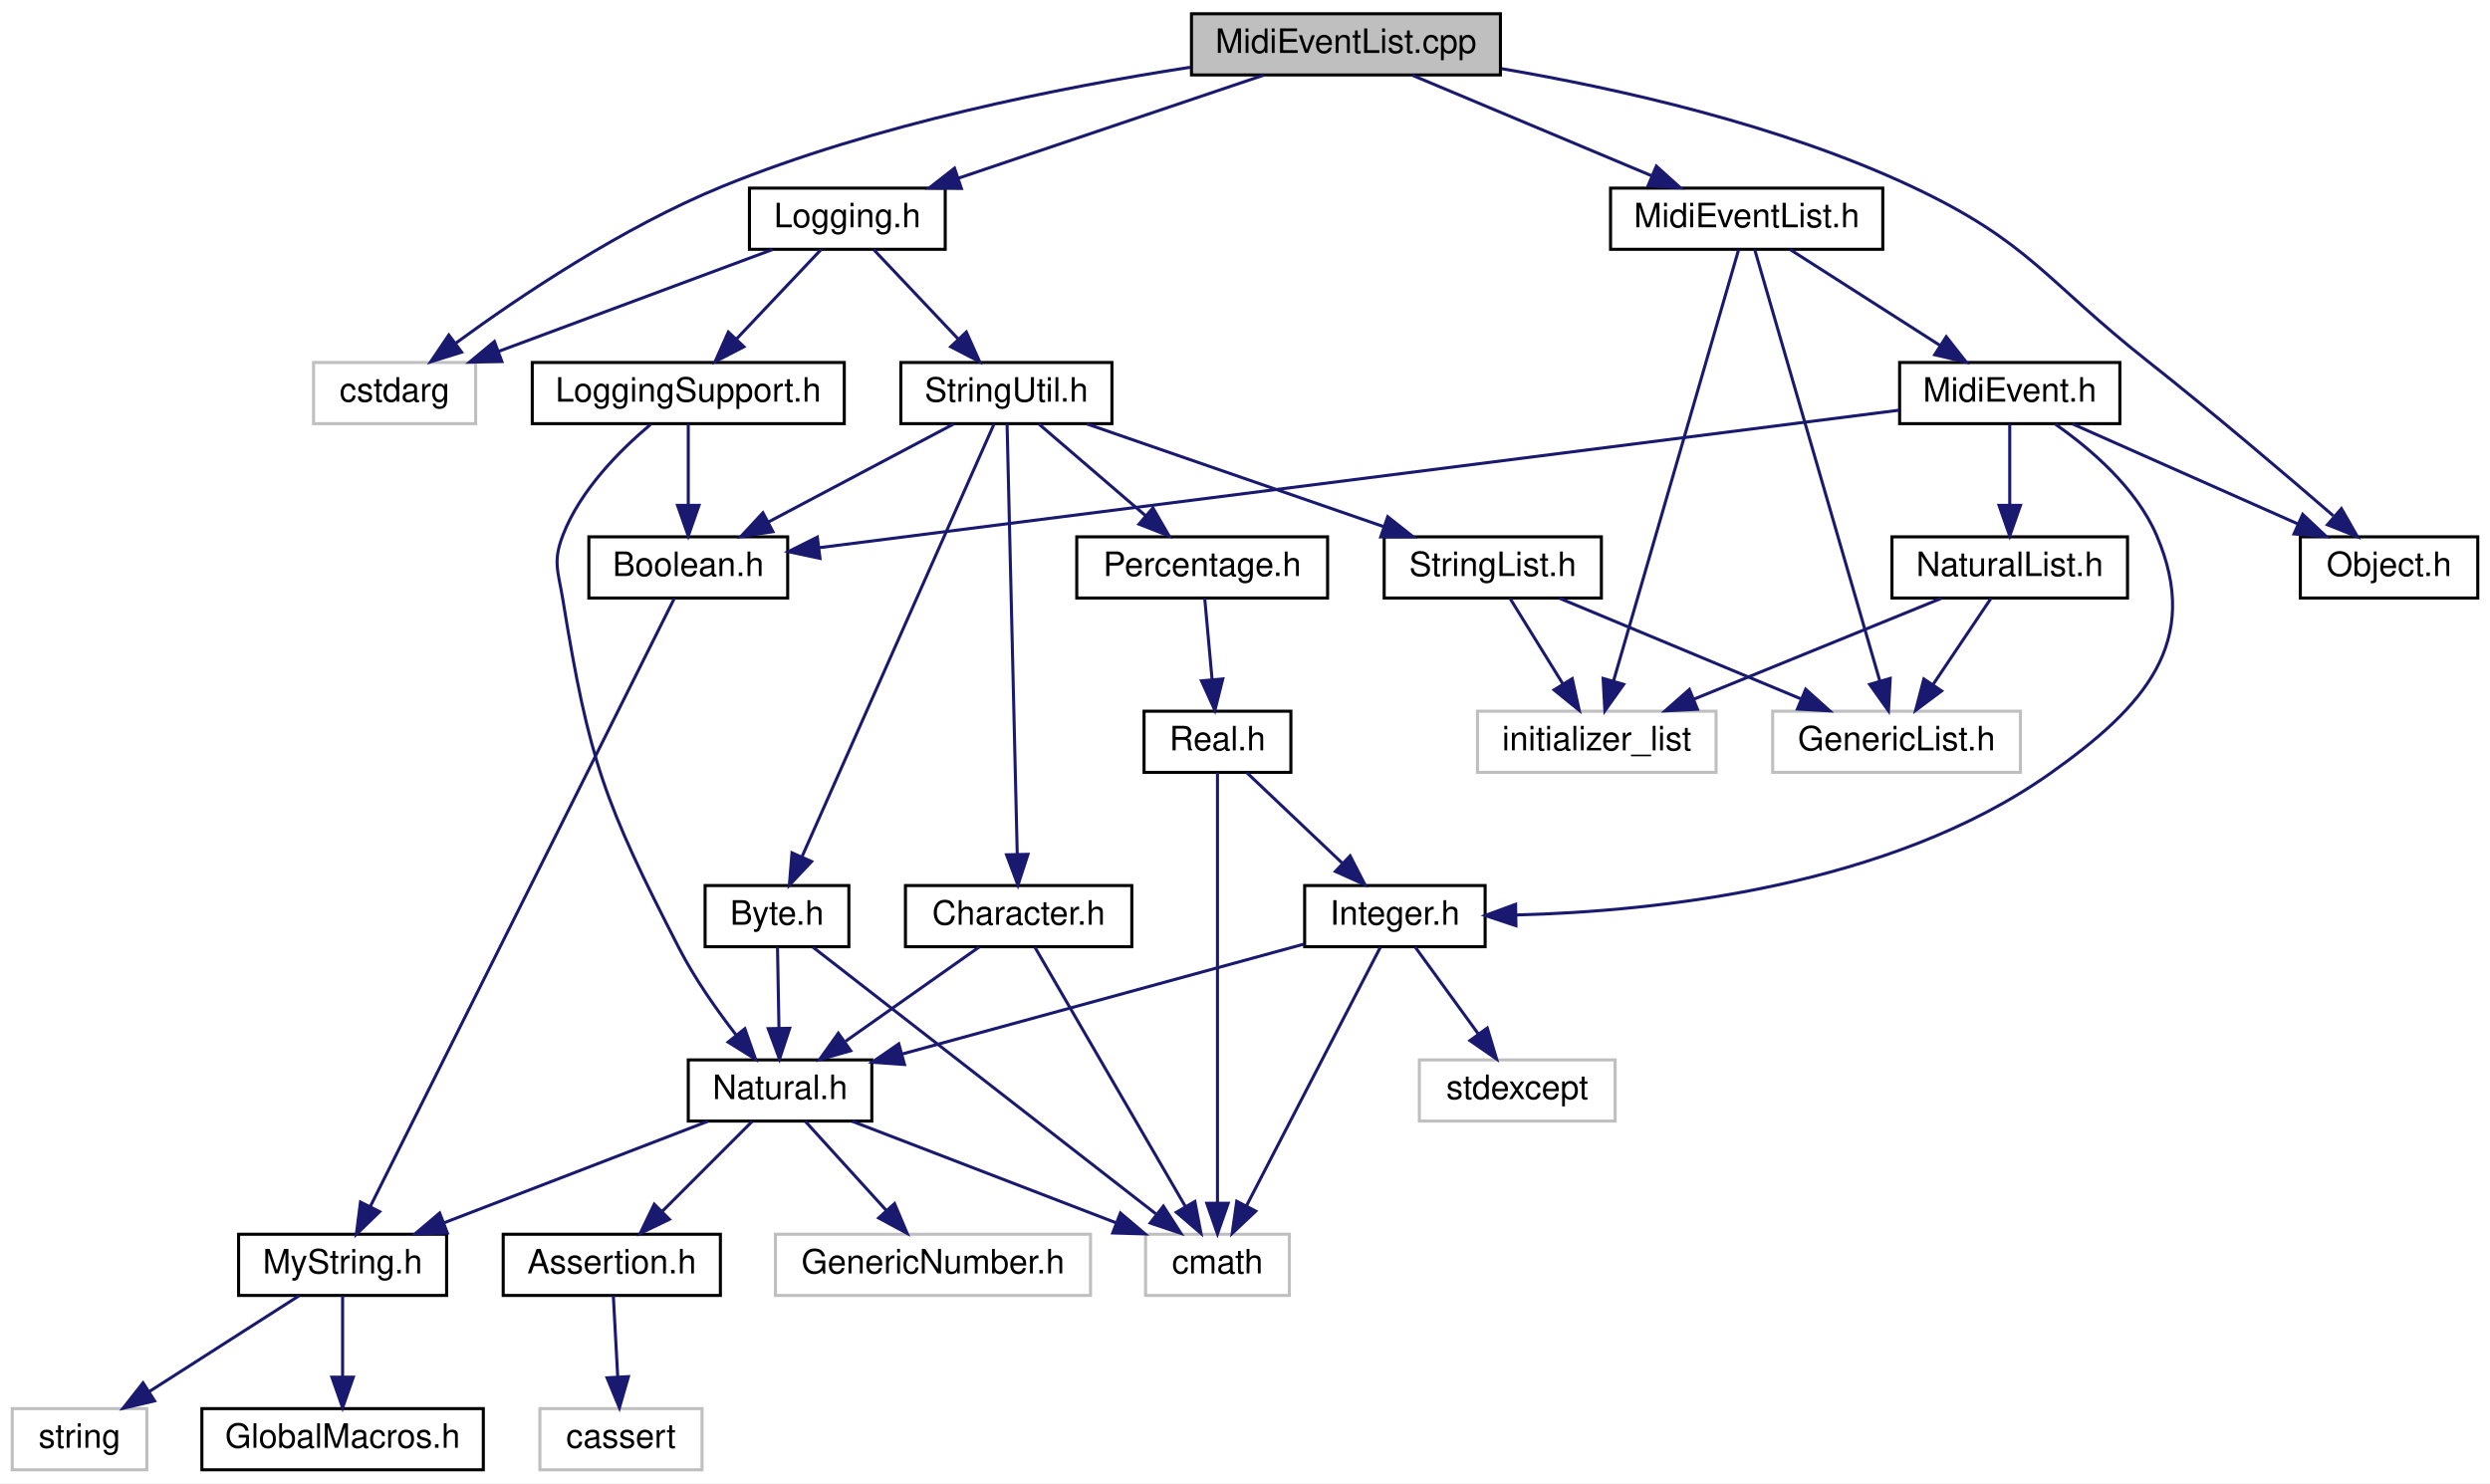
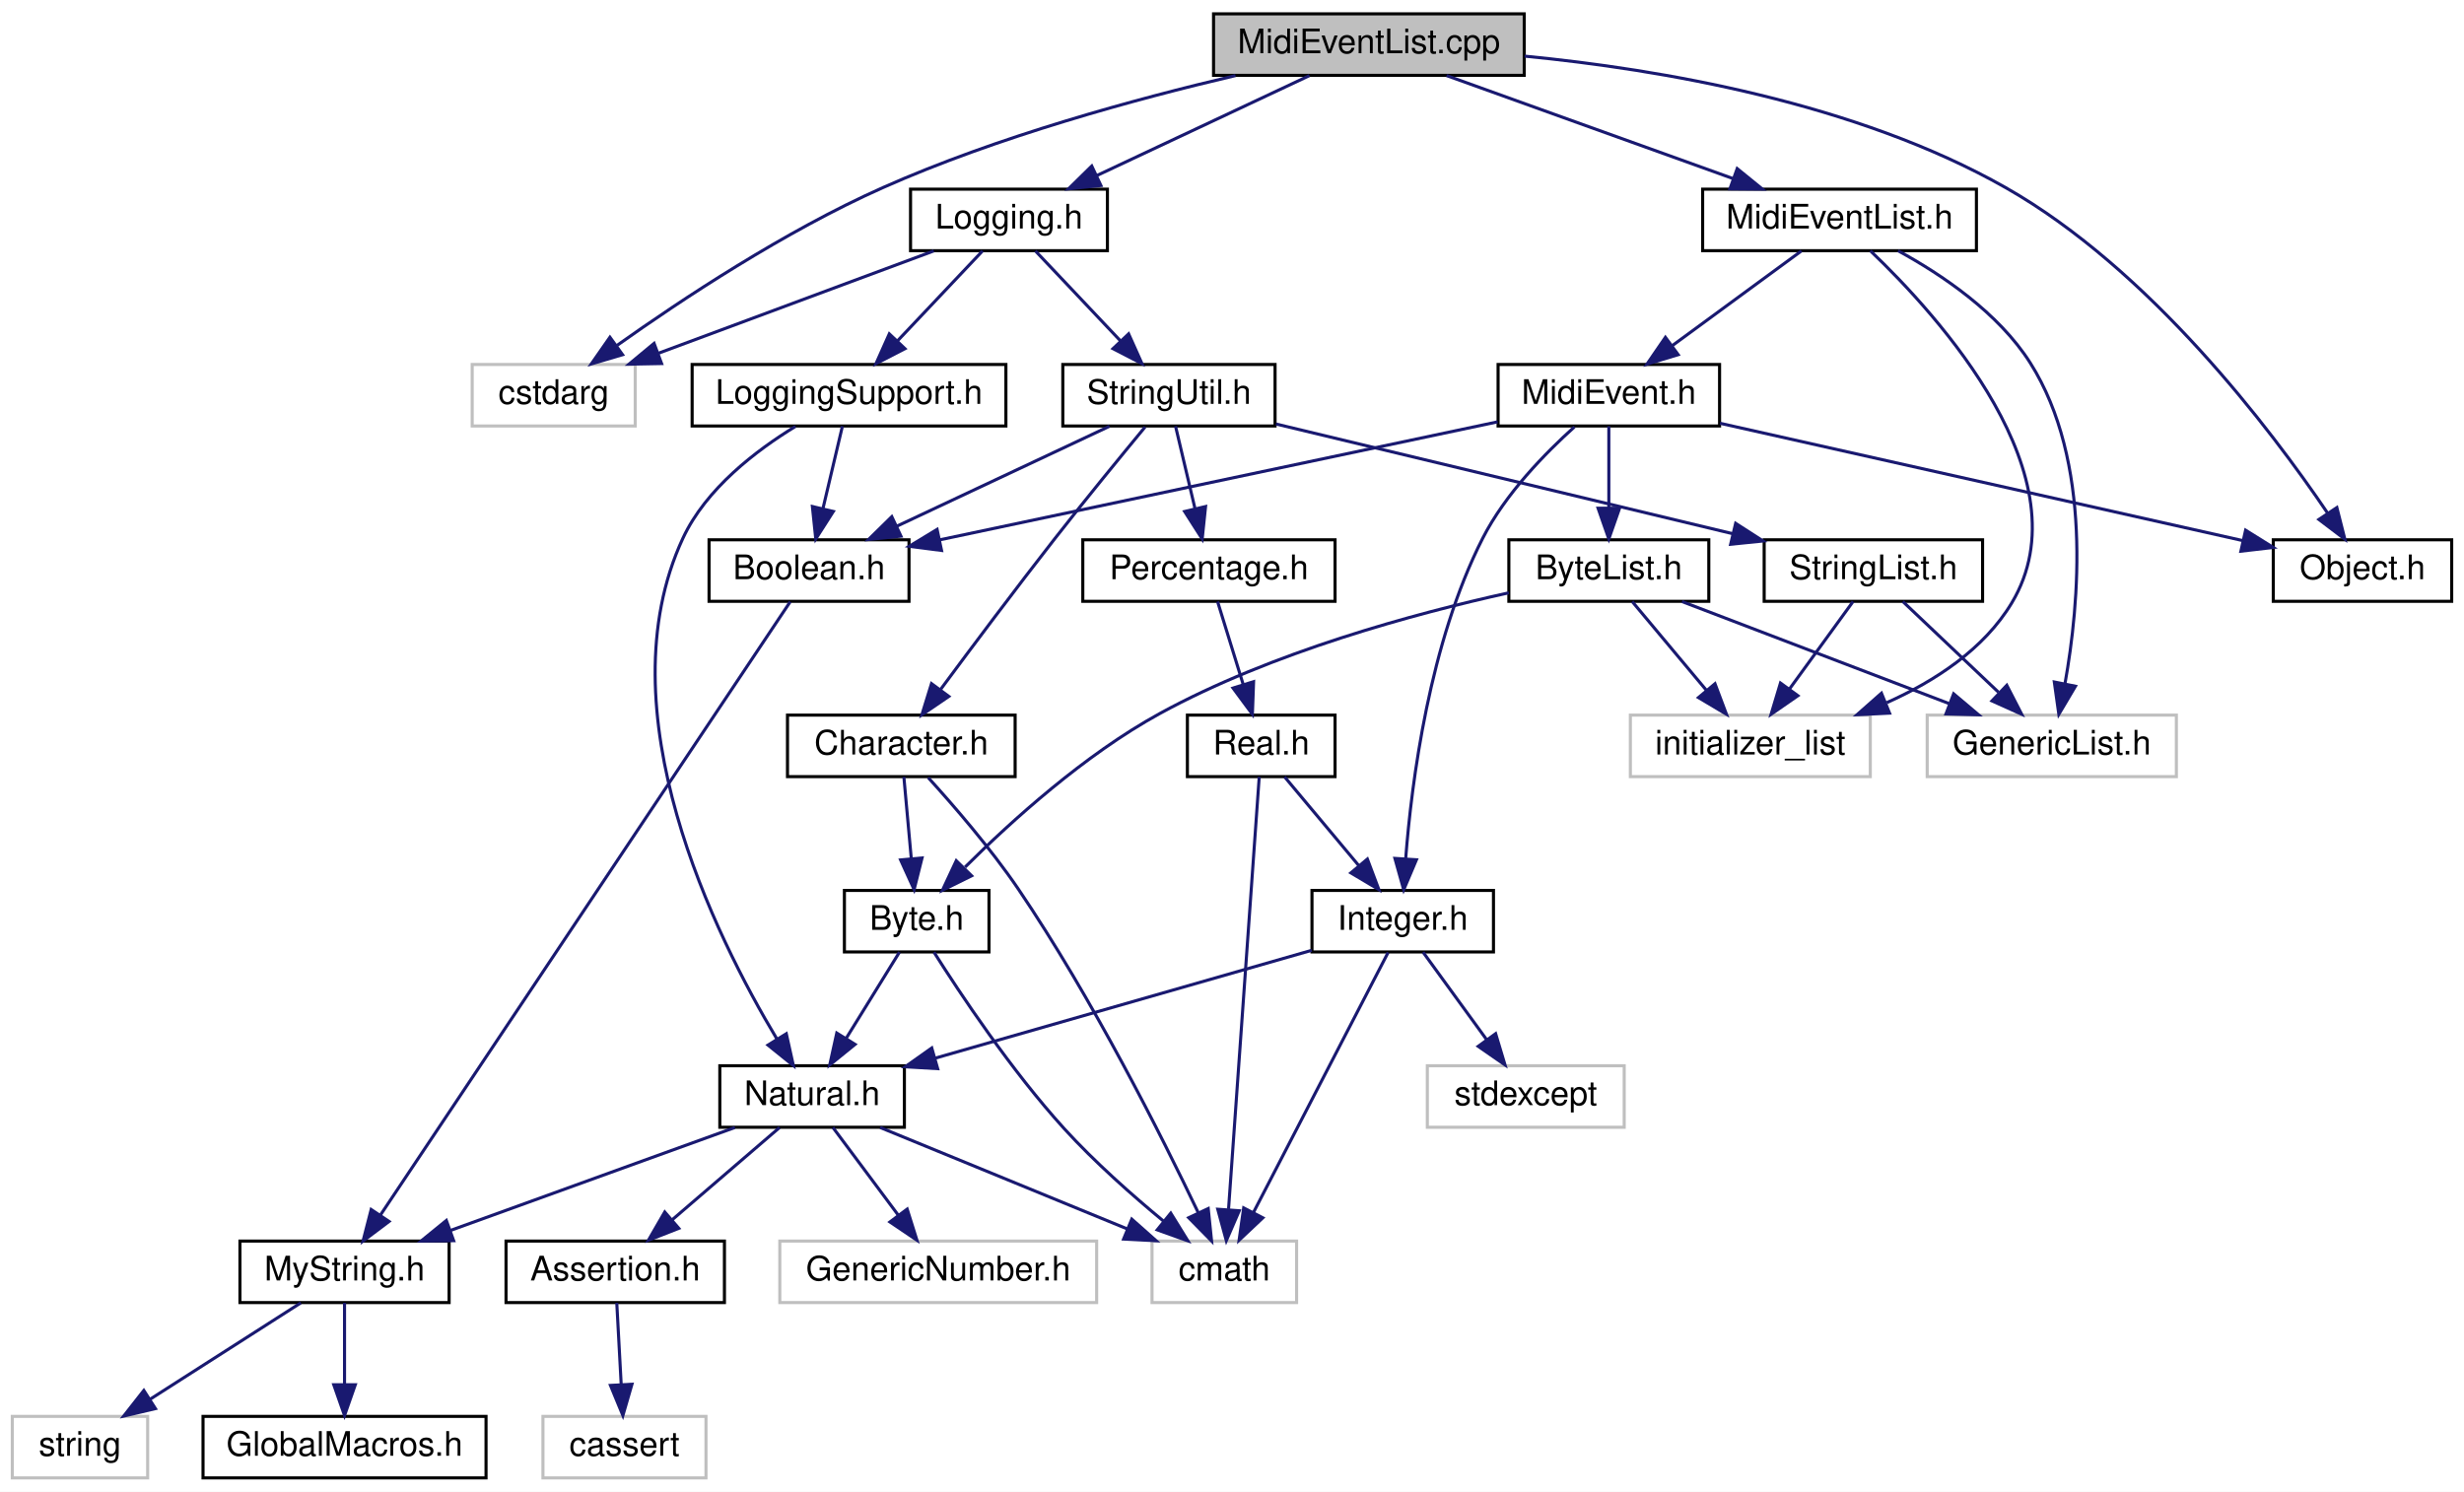
- <svg xmlns="http://www.w3.org/2000/svg" xmlns:xlink="http://www.w3.org/1999/xlink" width="814pt" height="485pt" viewBox="0.00 0.00 814.00 485.00">
+ <svg xmlns="http://www.w3.org/2000/svg" xmlns:xlink="http://www.w3.org/1999/xlink" width="801pt" height="485pt" viewBox="0.00 0.00 801.00 485.00">
  <g id="graph0" class="graph" transform="scale(1 1) rotate(0) translate(4 481)">
-     <polygon fill="white" stroke="transparent" points="-4,4 -4,-481 810,-481 810,4 -4,4" />
+     <polygon fill="white" stroke="transparent" points="-4,4 -4,-481 797,-481 797,4 -4,4" />
    <g id="node1" class="node">
      <g id="a_node1">
        <a xlink:title="The MIDIEventList body implements sequences of integer values with zero-based arbitrary indexed acces...">
-           <polygon fill="#bfbfbf" stroke="black" points="385.5,-456.5 385.5,-476.5 486.5,-476.5 486.5,-456.5 385.5,-456.5" />
-           <text text-anchor="middle" x="436" y="-463.7" font-family="Helvetica,sans-Serif" font-size="11.00">MidiEventList.cpp</text>
+           <polygon fill="#bfbfbf" stroke="black" points="390.5,-456.5 390.5,-476.5 491.5,-476.5 491.5,-456.5 390.5,-456.5" />
+           <text text-anchor="middle" x="441" y="-463.7" font-family="Helvetica,sans-Serif" font-size="11.00">MidiEventList.cpp</text>
        </a>
      </g>
    </g>
    <g id="node2" class="node">
      <g id="a_node2">
        <a xlink:title=" ">
-           <polygon fill="white" stroke="#bfbfbf" points="98.5,-342.5 98.5,-362.5 151.5,-362.5 151.5,-342.5 98.5,-342.5" />
-           <text text-anchor="middle" x="125" y="-349.7" font-family="Helvetica,sans-Serif" font-size="11.00">cstdarg</text>
+           <polygon fill="white" stroke="#bfbfbf" points="149.5,-342.5 149.5,-362.5 202.5,-362.5 202.5,-342.5 149.5,-342.5" />
+           <text text-anchor="middle" x="176" y="-349.7" font-family="Helvetica,sans-Serif" font-size="11.00">cstdarg</text>
        </a>
      </g>
    </g>
    <g id="edge1" class="edge">
-       <path fill="none" stroke="midnightblue" d="M385.11,-459.01C342.95,-452.5 282.05,-440.44 232,-420 199.55,-406.74 165.79,-384.02 145.08,-368.88" />
-       <polygon fill="midnightblue" stroke="midnightblue" points="146.9,-365.87 136.79,-362.71 142.72,-371.49 146.9,-365.87" />
+       <path fill="none" stroke="midnightblue" d="M397.63,-456.42C365.23,-448.83 320.3,-436.58 283,-420 251.14,-405.84 217.47,-383.53 196.6,-368.71" />
+       <polygon fill="midnightblue" stroke="midnightblue" points="198.38,-365.68 188.22,-362.67 194.28,-371.36 198.38,-365.68" />
    </g>
    <g id="node3" class="node">
      <g id="a_node3">
        <a xlink:href="_logging_8h.html" target="_top" xlink:title="The Logging specification defines macros for entry-, exit- and intermediate logging of functions into...">
-           <polygon fill="white" stroke="black" points="241,-399.5 241,-419.5 305,-419.5 305,-399.5 241,-399.5" />
-           <text text-anchor="middle" x="273" y="-406.7" font-family="Helvetica,sans-Serif" font-size="11.00">Logging.h</text>
+           <polygon fill="white" stroke="black" points="292,-399.5 292,-419.5 356,-419.5 356,-399.5 292,-399.5" />
+           <text text-anchor="middle" x="324" y="-406.7" font-family="Helvetica,sans-Serif" font-size="11.00">Logging.h</text>
        </a>
      </g>
    </g>
    <g id="edge2" class="edge">
-       <path fill="none" stroke="midnightblue" d="M409.08,-456.42C381.87,-447.23 339.62,-432.98 309.43,-422.79" />
-       <polygon fill="midnightblue" stroke="midnightblue" points="310.28,-419.39 299.69,-419.5 308.04,-426.02 310.28,-419.39" />
+       <path fill="none" stroke="midnightblue" d="M421.68,-456.42C402.88,-447.58 374.09,-434.05 352.63,-423.96" />
+       <polygon fill="midnightblue" stroke="midnightblue" points="353.89,-420.68 343.35,-419.6 350.91,-427.02 353.89,-420.68" />
    </g>
    <g id="node24" class="node">
      <g id="a_node24">
        <a xlink:href="_midi_event_list_8h.html" target="_top" xlink:title="The MidiEventList specification defines lists of MIDI events with zero-based arbitrary indexed access...">
-           <polygon fill="white" stroke="black" points="522.5,-399.5 522.5,-419.5 611.5,-419.5 611.5,-399.5 522.5,-399.5" />
-           <text text-anchor="middle" x="567" y="-406.7" font-family="Helvetica,sans-Serif" font-size="11.00">MidiEventList.h</text>
-         </a>
-       </g>
-     </g>
-     <g id="edge33" class="edge">
-       <path fill="none" stroke="midnightblue" d="M457.63,-456.42C478.96,-447.46 511.79,-433.68 535.91,-423.55" />
-       <polygon fill="midnightblue" stroke="midnightblue" points="537.47,-426.69 545.34,-419.6 534.76,-420.24 537.47,-426.69" />
+           <polygon fill="white" stroke="black" points="549.5,-399.5 549.5,-419.5 638.5,-419.5 638.5,-399.5 549.5,-399.5" />
+           <text text-anchor="middle" x="594" y="-406.7" font-family="Helvetica,sans-Serif" font-size="11.00">MidiEventList.h</text>
+         </a>
+       </g>
+     </g>
+     <g id="edge32" class="edge">
+       <path fill="none" stroke="midnightblue" d="M466.26,-456.42C491.7,-447.27 531.12,-433.1 559.44,-422.92" />
+       <polygon fill="midnightblue" stroke="midnightblue" points="560.73,-426.18 568.95,-419.5 558.36,-419.59 560.73,-426.18" />
    </g>
    <g id="node27" class="node">
      <g id="a_node27">
        <a xlink:href="_object_8h.html" target="_top" xlink:title="The Object specification and body provides the root object type.">
-           <polygon fill="white" stroke="black" points="748,-285.5 748,-305.5 806,-305.5 806,-285.5 748,-285.5" />
-           <text text-anchor="middle" x="777" y="-292.7" font-family="Helvetica,sans-Serif" font-size="11.00">Object.h</text>
+           <polygon fill="white" stroke="black" points="735,-285.5 735,-305.5 793,-305.5 793,-285.5 735,-285.5" />
+           <text text-anchor="middle" x="764" y="-292.7" font-family="Helvetica,sans-Serif" font-size="11.00">Object.h</text>
        </a>
      </g>
    </g>
    <g id="edge43" class="edge">
-       <path fill="none" stroke="midnightblue" d="M486.89,-458.55C525.11,-452.03 578.04,-440.18 621,-420 659.54,-401.89 664.59,-389.39 698,-363 719.25,-346.22 742.92,-326.09 758.76,-312.41" />
-       <polygon fill="midnightblue" stroke="midnightblue" points="761.43,-314.73 766.69,-305.53 756.85,-309.44 761.43,-314.73" />
+       <path fill="none" stroke="midnightblue" d="M491.65,-462.75C535.51,-458.48 599.37,-447.62 648,-420 694.9,-393.36 734.13,-341.52 752.62,-314.24" />
+       <polygon fill="midnightblue" stroke="midnightblue" points="755.67,-315.98 758.27,-305.71 749.83,-312.11 755.67,-315.98" />
    </g>
    <g id="edge3" class="edge">
-       <path fill="none" stroke="midnightblue" d="M248.56,-399.42C224.14,-390.34 186.39,-376.31 159.04,-366.15" />
-       <polygon fill="midnightblue" stroke="midnightblue" points="160.07,-362.8 149.48,-362.6 157.63,-369.36 160.07,-362.8" />
+       <path fill="none" stroke="midnightblue" d="M299.56,-399.42C275.14,-390.34 237.39,-376.31 210.04,-366.15" />
+       <polygon fill="midnightblue" stroke="midnightblue" points="211.07,-362.8 200.48,-362.6 208.63,-369.36 211.07,-362.8" />
    </g>
    <g id="node4" class="node">
      <g id="a_node4">
        <a xlink:href="_logging_support_8h.html" target="_top" xlink:title="The LoggingSupport specification defines a class for simple entry/exit logging to a file; this loggin...">
-           <polygon fill="white" stroke="black" points="170,-342.5 170,-362.5 272,-362.5 272,-342.5 170,-342.5" />
-           <text text-anchor="middle" x="221" y="-349.7" font-family="Helvetica,sans-Serif" font-size="11.00">LoggingSupport.h</text>
+           <polygon fill="white" stroke="black" points="221,-342.5 221,-362.5 323,-362.5 323,-342.5 221,-342.5" />
+           <text text-anchor="middle" x="272" y="-349.7" font-family="Helvetica,sans-Serif" font-size="11.00">LoggingSupport.h</text>
        </a>
      </g>
    </g>
    <g id="edge4" class="edge">
-       <path fill="none" stroke="midnightblue" d="M264.41,-399.42C256.93,-391.5 245.89,-379.82 236.81,-370.23" />
-       <polygon fill="midnightblue" stroke="midnightblue" points="239.19,-367.64 229.77,-362.78 234.1,-372.45 239.19,-367.64" />
+       <path fill="none" stroke="midnightblue" d="M315.41,-399.42C307.93,-391.5 296.89,-379.82 287.81,-370.23" />
+       <polygon fill="midnightblue" stroke="midnightblue" points="290.19,-367.64 280.77,-362.78 285.1,-372.45 290.19,-367.64" />
    </g>
    <g id="node14" class="node">
      <g id="a_node14">
        <a xlink:href="_string_util_8h.html" target="_top" xlink:title="The StringUtil specification defines several string routines not included in the standard C++ library...">
-           <polygon fill="white" stroke="black" points="290.5,-342.5 290.5,-362.5 359.5,-362.5 359.5,-342.5 290.5,-342.5" />
-           <text text-anchor="middle" x="325" y="-349.7" font-family="Helvetica,sans-Serif" font-size="11.00">StringUtil.h</text>
+           <polygon fill="white" stroke="black" points="341.5,-342.5 341.5,-362.5 410.5,-362.5 410.5,-342.5 341.5,-342.5" />
+           <text text-anchor="middle" x="376" y="-349.7" font-family="Helvetica,sans-Serif" font-size="11.00">StringUtil.h</text>
        </a>
      </g>
    </g>
    <g id="edge15" class="edge">
-       <path fill="none" stroke="midnightblue" d="M281.59,-399.42C289.07,-391.5 300.11,-379.82 309.19,-370.23" />
-       <polygon fill="midnightblue" stroke="midnightblue" points="311.9,-372.45 316.23,-362.78 306.81,-367.64 311.9,-372.45" />
+       <path fill="none" stroke="midnightblue" d="M332.59,-399.42C340.07,-391.5 351.11,-379.82 360.19,-370.23" />
+       <polygon fill="midnightblue" stroke="midnightblue" points="362.9,-372.45 367.23,-362.78 357.81,-367.64 362.9,-372.45" />
    </g>
    <g id="node5" class="node">
      <g id="a_node5">
        <a xlink:href="_boolean_8h.html" target="_top" xlink:title="The Boolean specification and body provides a value object type for boolean values.">
-           <polygon fill="white" stroke="black" points="188.5,-285.5 188.5,-305.5 253.5,-305.5 253.5,-285.5 188.5,-285.5" />
-           <text text-anchor="middle" x="221" y="-292.7" font-family="Helvetica,sans-Serif" font-size="11.00">Boolean.h</text>
+           <polygon fill="white" stroke="black" points="226.5,-285.5 226.5,-305.5 291.5,-305.5 291.5,-285.5 226.5,-285.5" />
+           <text text-anchor="middle" x="259" y="-292.7" font-family="Helvetica,sans-Serif" font-size="11.00">Boolean.h</text>
        </a>
      </g>
    </g>
    <g id="edge5" class="edge">
-       <path fill="none" stroke="midnightblue" d="M221,-342.42C221,-335.22 221,-324.9 221,-315.86" />
-       <polygon fill="midnightblue" stroke="midnightblue" points="224.5,-315.78 221,-305.78 217.5,-315.78 224.5,-315.78" />
+       <path fill="none" stroke="midnightblue" d="M269.85,-342.42C268.13,-335.14 265.66,-324.67 263.51,-315.57" />
+       <polygon fill="midnightblue" stroke="midnightblue" points="266.9,-314.71 261.19,-305.78 260.09,-316.32 266.9,-314.71" />
    </g>
    <g id="node9" class="node">
      <g id="a_node9">
        <a xlink:href="_natural_8h.html" target="_top" xlink:title="The Natural specification and body provides a value object type for naturals (positive integers with ...">
-           <polygon fill="white" stroke="black" points="221,-114.5 221,-134.5 281,-134.5 281,-114.5 221,-114.5" />
-           <text text-anchor="middle" x="251" y="-121.7" font-family="Helvetica,sans-Serif" font-size="11.00">Natural.h</text>
+           <polygon fill="white" stroke="black" points="230,-114.5 230,-134.5 290,-134.5 290,-114.5 230,-114.5" />
+           <text text-anchor="middle" x="260" y="-121.7" font-family="Helvetica,sans-Serif" font-size="11.00">Natural.h</text>
        </a>
      </g>
    </g>
    <g id="edge9" class="edge">
-       <path fill="none" stroke="midnightblue" d="M208.67,-342.22C198.81,-333.95 185.72,-320.89 180,-306 176.65,-297.29 178.5,-294.21 180,-285 188.55,-232.28 193.59,-218.5 218,-171 223.11,-161.06 230.25,-150.9 236.59,-142.71" />
-       <polygon fill="midnightblue" stroke="midnightblue" points="239.49,-144.7 243.01,-134.71 234.03,-140.32 239.49,-144.7" />
+       <path fill="none" stroke="midnightblue" d="M254.58,-342.35C241.82,-334.57 225.5,-322.12 218,-306 191.94,-249.97 228.62,-176.43 248.57,-143.18" />
+       <polygon fill="midnightblue" stroke="midnightblue" points="251.61,-144.91 253.91,-134.57 245.66,-141.22 251.61,-144.91" />
    </g>
    <g id="node6" class="node">
      <g id="a_node6">
        <a xlink:href="_my_string_8h.html" target="_top" xlink:title="The String specification defines a standard string type.">
          <polygon fill="white" stroke="black" points="74,-57.5 74,-77.5 142,-77.5 142,-57.5 74,-57.5" />
          <text text-anchor="middle" x="108" y="-64.7" font-family="Helvetica,sans-Serif" font-size="11.00">MyString.h</text>
        </a>
      </g>
    </g>
    <g id="edge6" class="edge">
-       <path fill="none" stroke="midnightblue" d="M216.43,-285.36C199.46,-251.43 139.89,-132.27 117.03,-86.55" />
-       <polygon fill="midnightblue" stroke="midnightblue" points="120.11,-84.88 112.5,-77.51 113.84,-88.02 120.11,-84.88" />
+       <path fill="none" stroke="midnightblue" d="M252.89,-285.36C230.13,-251.28 149.94,-131.27 119.68,-85.98" />
+       <polygon fill="midnightblue" stroke="midnightblue" points="122.48,-83.88 114.02,-77.51 116.66,-87.76 122.48,-83.88" />
    </g>
    <g id="node7" class="node">
      <g id="a_node7">
        <a xlink:title=" ">
          <polygon fill="white" stroke="#bfbfbf" points="0,-0.5 0,-20.5 44,-20.5 44,-0.5 0,-0.5" />
          <text text-anchor="middle" x="22" y="-7.7" font-family="Helvetica,sans-Serif" font-size="11.00">string</text>
        </a>
      </g>
    </g>
    <g id="edge7" class="edge">
      <path fill="none" stroke="midnightblue" d="M93.8,-57.42C80.48,-48.9 60.33,-36.02 44.77,-26.06" />
      <polygon fill="midnightblue" stroke="midnightblue" points="46.53,-23.03 36.22,-20.6 42.76,-28.93 46.53,-23.03" />
    </g>
    <g id="node8" class="node">
      <g id="a_node8">
        <a xlink:href="_global_macros_8h.html" target="_top" xlink:title="The GlobalMacros specification defines simple macros (e.g. for parameter modes).">
          <polygon fill="white" stroke="black" points="62,-0.5 62,-20.5 154,-20.5 154,-0.5 62,-0.5" />
          <text text-anchor="middle" x="108" y="-7.7" font-family="Helvetica,sans-Serif" font-size="11.00">GlobalMacros.h</text>
        </a>
      </g>
    </g>
    <g id="edge8" class="edge">
      <path fill="none" stroke="midnightblue" d="M108,-57.42C108,-50.22 108,-39.9 108,-30.86" />
      <polygon fill="midnightblue" stroke="midnightblue" points="111.5,-30.78 108,-20.78 104.5,-30.78 111.5,-30.78" />
    </g>
    <g id="edge14" class="edge">
-       <path fill="none" stroke="midnightblue" d="M227.39,-114.42C203.89,-105.38 167.63,-91.44 141.24,-81.28" />
-       <polygon fill="midnightblue" stroke="midnightblue" points="142.24,-77.92 131.65,-77.6 139.73,-84.45 142.24,-77.92" />
+       <path fill="none" stroke="midnightblue" d="M234.9,-114.42C209.63,-105.27 170.47,-91.1 142.34,-80.92" />
+       <polygon fill="midnightblue" stroke="midnightblue" points="143.48,-77.62 132.88,-77.5 141.1,-84.2 143.48,-77.62" />
    </g>
    <g id="node10" class="node">
      <g id="a_node10">
        <a xlink:title=" ">
          <polygon fill="white" stroke="#bfbfbf" points="370.5,-57.5 370.5,-77.5 417.5,-77.5 417.5,-57.5 370.5,-57.5" />
          <text text-anchor="middle" x="394" y="-64.7" font-family="Helvetica,sans-Serif" font-size="11.00">cmath</text>
        </a>
      </g>
    </g>
    <g id="edge10" class="edge">
-       <path fill="none" stroke="midnightblue" d="M274.61,-114.42C298.11,-105.38 334.37,-91.44 360.76,-81.28" />
-       <polygon fill="midnightblue" stroke="midnightblue" points="362.27,-84.45 370.35,-77.6 359.76,-77.92 362.27,-84.45" />
+       <path fill="none" stroke="midnightblue" d="M282.13,-114.42C304.05,-105.42 337.82,-91.56 362.53,-81.42" />
+       <polygon fill="midnightblue" stroke="midnightblue" points="363.92,-84.63 371.84,-77.6 361.26,-78.15 363.92,-84.63" />
    </g>
    <g id="node11" class="node">
      <g id="a_node11">
        <a xlink:href="_assertion_8h.html" target="_top" xlink:title="The Assertion specification defines macros for pre- and postconditions in functions or methods.">
          <polygon fill="white" stroke="black" points="160.5,-57.5 160.5,-77.5 231.5,-77.5 231.5,-57.5 160.5,-57.5" />
          <text text-anchor="middle" x="196" y="-64.7" font-family="Helvetica,sans-Serif" font-size="11.00">Assertion.h</text>
        </a>
      </g>
    </g>
    <g id="edge11" class="edge">
-       <path fill="none" stroke="midnightblue" d="M241.92,-114.42C233.92,-106.42 222.09,-94.59 212.44,-84.94" />
-       <polygon fill="midnightblue" stroke="midnightblue" points="214.83,-82.38 205.28,-77.78 209.88,-87.33 214.83,-82.38" />
+       <path fill="none" stroke="midnightblue" d="M249.43,-114.42C239.95,-106.27 225.81,-94.12 214.46,-84.37" />
+       <polygon fill="midnightblue" stroke="midnightblue" points="216.66,-81.64 206.8,-77.78 212.1,-86.95 216.66,-81.64" />
    </g>
    <g id="node13" class="node">
      <g id="a_node13">
        <a xlink:title=" ">
          <polygon fill="white" stroke="#bfbfbf" points="249.5,-57.5 249.5,-77.5 352.5,-77.5 352.5,-57.5 249.5,-57.5" />
          <text text-anchor="middle" x="301" y="-64.7" font-family="Helvetica,sans-Serif" font-size="11.00">GenericNumber.h</text>
        </a>
      </g>
    </g>
    <g id="edge13" class="edge">
-       <path fill="none" stroke="midnightblue" d="M259.26,-114.42C266.45,-106.5 277.07,-94.82 285.8,-85.23" />
-       <polygon fill="midnightblue" stroke="midnightblue" points="288.43,-87.53 292.56,-77.78 283.25,-82.82 288.43,-87.53" />
+       <path fill="none" stroke="midnightblue" d="M266.77,-114.42C272.55,-106.66 281.03,-95.29 288.1,-85.8" />
+       <polygon fill="midnightblue" stroke="midnightblue" points="290.91,-87.89 294.08,-77.78 285.3,-83.71 290.91,-87.89" />
    </g>
    <g id="node12" class="node">
      <g id="a_node12">
        <a xlink:title=" ">
          <polygon fill="white" stroke="#bfbfbf" points="172.5,-0.5 172.5,-20.5 225.5,-20.5 225.5,-0.5 172.5,-0.5" />
          <text text-anchor="middle" x="199" y="-7.7" font-family="Helvetica,sans-Serif" font-size="11.00">cassert</text>
        </a>
      </g>
    </g>
    <g id="edge12" class="edge">
      <path fill="none" stroke="midnightblue" d="M196.5,-57.42C196.89,-50.22 197.45,-39.9 197.94,-30.86" />
      <polygon fill="midnightblue" stroke="midnightblue" points="201.44,-30.96 198.49,-20.78 194.45,-30.57 201.44,-30.96" />
    </g>
    <g id="edge16" class="edge">
-       <path fill="none" stroke="midnightblue" d="M307.83,-342.42C291.34,-333.7 266.22,-320.41 247.23,-310.37" />
-       <polygon fill="midnightblue" stroke="midnightblue" points="248.68,-307.18 238.2,-305.6 245.4,-313.36 248.68,-307.18" />
+       <path fill="none" stroke="midnightblue" d="M356.68,-342.42C337.88,-333.58 309.09,-320.05 287.63,-309.96" />
+       <polygon fill="midnightblue" stroke="midnightblue" points="288.89,-306.68 278.35,-305.6 285.91,-313.02 288.89,-306.68" />
    </g>
    <g id="node15" class="node">
      <g id="a_node15">
-         <a xlink:href="_byte_8h.html" target="_top" xlink:title="The Byte specification and body provides a value object type for byte values.">
-           <polygon fill="white" stroke="black" points="226.5,-171.5 226.5,-191.5 273.5,-191.5 273.5,-171.5 226.5,-171.5" />
-           <text text-anchor="middle" x="250" y="-178.7" font-family="Helvetica,sans-Serif" font-size="11.00">Byte.h</text>
+         <a xlink:href="_character_8h.html" target="_top" xlink:title="The Character specification and body provides a value object type for character values.">
+           <polygon fill="white" stroke="black" points="252,-228.5 252,-248.5 326,-248.5 326,-228.5 252,-228.5" />
+           <text text-anchor="middle" x="289" y="-235.7" font-family="Helvetica,sans-Serif" font-size="11.00">Character.h</text>
        </a>
      </g>
    </g>
    <g id="edge17" class="edge">
-       <path fill="none" stroke="midnightblue" d="M320.97,-342.41C309.12,-315.71 274.22,-237.07 258.2,-200.98" />
-       <polygon fill="midnightblue" stroke="midnightblue" points="261.31,-199.35 254.05,-191.63 254.91,-202.19 261.31,-199.35" />
-     </g>
-     <g id="node16" class="node">
-       <g id="a_node16">
-         <a xlink:href="_character_8h.html" target="_top" xlink:title="The Character specification and body provides a value object type for character values.">
-           <polygon fill="white" stroke="black" points="292,-171.5 292,-191.5 366,-191.5 366,-171.5 292,-171.5" />
-           <text text-anchor="middle" x="329" y="-178.7" font-family="Helvetica,sans-Serif" font-size="11.00">Character.h</text>
-         </a>
-       </g>
-     </g>
-     <g id="edge20" class="edge">
-       <path fill="none" stroke="midnightblue" d="M325.22,-342.41C325.84,-315.94 327.68,-238.42 328.54,-201.92" />
-       <polygon fill="midnightblue" stroke="midnightblue" points="332.05,-201.71 328.78,-191.63 325.05,-201.55 332.05,-201.71" />
+       <path fill="none" stroke="midnightblue" d="M368.24,-342.17C360.68,-333.03 348.91,-318.67 339,-306 326.13,-289.54 311.84,-270.46 301.85,-256.96" />
+       <polygon fill="midnightblue" stroke="midnightblue" points="304.44,-254.58 295.69,-248.62 298.81,-258.74 304.44,-254.58" />
    </g>
    <g id="node17" class="node">
      <g id="a_node17">
        <a xlink:href="_percentage_8h.html" target="_top" xlink:title="The Percentage specification and body provides a simple percentage type.">
          <polygon fill="white" stroke="black" points="348,-285.5 348,-305.5 430,-305.5 430,-285.5 348,-285.5" />
          <text text-anchor="middle" x="389" y="-292.7" font-family="Helvetica,sans-Serif" font-size="11.00">Percentage.h</text>
        </a>
      </g>
    </g>
-     <g id="edge23" class="edge">
-       <path fill="none" stroke="midnightblue" d="M335.57,-342.42C345.05,-334.27 359.19,-322.12 370.54,-312.37" />
-       <polygon fill="midnightblue" stroke="midnightblue" points="372.9,-314.95 378.2,-305.78 368.34,-309.64 372.9,-314.95" />
+     <g id="edge22" class="edge">
+       <path fill="none" stroke="midnightblue" d="M378.15,-342.42C379.87,-335.14 382.34,-324.67 384.49,-315.57" />
+       <polygon fill="midnightblue" stroke="midnightblue" points="387.91,-316.32 386.81,-305.78 381.1,-314.71 387.91,-316.32" />
    </g>
    <g id="node21" class="node">
      <g id="a_node21">
        <a xlink:href="_string_list_8h.html" target="_top" xlink:title="The StringList specification defines lists of string values with zero-based arbitrary indexed access ...">
-           <polygon fill="white" stroke="black" points="448.5,-285.5 448.5,-305.5 519.5,-305.5 519.5,-285.5 448.5,-285.5" />
-           <text text-anchor="middle" x="484" y="-292.7" font-family="Helvetica,sans-Serif" font-size="11.00">StringList.h</text>
-         </a>
-       </g>
-     </g>
-     <g id="edge30" class="edge">
-       <path fill="none" stroke="midnightblue" d="M351.26,-342.42C377.8,-333.23 419.01,-318.98 448.47,-308.79" />
-       <polygon fill="midnightblue" stroke="midnightblue" points="449.66,-312.08 457.97,-305.5 447.37,-305.47 449.66,-312.08" />
+           <polygon fill="white" stroke="black" points="569.5,-285.5 569.5,-305.5 640.5,-305.5 640.5,-285.5 569.5,-285.5" />
+           <text text-anchor="middle" x="605" y="-292.7" font-family="Helvetica,sans-Serif" font-size="11.00">StringList.h</text>
+         </a>
+       </g>
+     </g>
+     <g id="edge29" class="edge">
+       <path fill="none" stroke="midnightblue" d="M410.78,-343.15C450.48,-333.61 515.56,-317.98 559.32,-307.47" />
+       <polygon fill="midnightblue" stroke="midnightblue" points="560.23,-310.85 569.14,-305.11 558.6,-304.05 560.23,-310.85" />
+     </g>
+     <g id="edge18" class="edge">
+       <path fill="none" stroke="midnightblue" d="M297.74,-228.18C305.84,-219.27 317.98,-205.28 327,-192 351.1,-156.51 373.71,-111.49 385.5,-86.79" />
+       <polygon fill="midnightblue" stroke="midnightblue" points="388.77,-88.07 389.86,-77.53 382.43,-85.09 388.77,-88.07" />
+     </g>
+     <g id="node16" class="node">
+       <g id="a_node16">
+         <a xlink:href="_byte_8h.html" target="_top" xlink:title="The Byte specification and body provides a value object type for byte values.">
+           <polygon fill="white" stroke="black" points="270.5,-171.5 270.5,-191.5 317.5,-191.5 317.5,-171.5 270.5,-171.5" />
+           <text text-anchor="middle" x="294" y="-178.7" font-family="Helvetica,sans-Serif" font-size="11.00">Byte.h</text>
+         </a>
+       </g>
    </g>
    <g id="edge19" class="edge">
-       <path fill="none" stroke="midnightblue" d="M250.17,-171.42C250.3,-164.22 250.48,-153.9 250.65,-144.86" />
-       <polygon fill="midnightblue" stroke="midnightblue" points="254.15,-144.84 250.83,-134.78 247.15,-144.71 254.15,-144.84" />
-     </g>
-     <g id="edge18" class="edge">
-       <path fill="none" stroke="midnightblue" d="M261.78,-171.33C286.36,-152.22 343.33,-107.91 373.85,-84.18" />
-       <polygon fill="midnightblue" stroke="midnightblue" points="376.31,-86.69 382.05,-77.79 372.01,-81.17 376.31,-86.69" />
-     </g>
-     <g id="edge22" class="edge">
-       <path fill="none" stroke="midnightblue" d="M316.12,-171.42C304.26,-163.06 286.45,-150.5 272.45,-140.62" />
-       <polygon fill="midnightblue" stroke="midnightblue" points="274.09,-137.5 263.9,-134.6 270.05,-143.22 274.09,-137.5" />
+       <path fill="none" stroke="midnightblue" d="M289.83,-228.42C290.48,-221.22 291.42,-210.9 292.24,-201.86" />
+       <polygon fill="midnightblue" stroke="midnightblue" points="295.74,-202.06 293.16,-191.78 288.77,-201.42 295.74,-202.06" />
    </g>
    <g id="edge21" class="edge">
-       <path fill="none" stroke="midnightblue" d="M334.32,-171.33C345.03,-152.88 369.38,-110.92 383.44,-86.69" />
-       <polygon fill="midnightblue" stroke="midnightblue" points="386.61,-88.2 388.61,-77.79 380.56,-84.68 386.61,-88.2" />
+       <path fill="none" stroke="midnightblue" d="M288.39,-171.42C283.69,-163.82 276.85,-152.75 271.06,-143.39" />
+       <polygon fill="midnightblue" stroke="midnightblue" points="273.97,-141.45 265.74,-134.78 268.02,-145.13 273.97,-141.45" />
+     </g>
+     <g id="edge20" class="edge">
+       <path fill="none" stroke="midnightblue" d="M299.62,-171.41C308.02,-158.13 324.75,-132.95 342,-114 351.84,-103.19 364.1,-92.36 374.24,-83.98" />
+       <polygon fill="midnightblue" stroke="midnightblue" points="376.59,-86.58 382.16,-77.57 372.19,-81.14 376.59,-86.58" />
    </g>
    <g id="node18" class="node">
      <g id="a_node18">
        <a xlink:href="_real_8h.html" target="_top" xlink:title="The Real specification defines a value object type for real values.">
-           <polygon fill="white" stroke="black" points="370,-228.5 370,-248.5 418,-248.5 418,-228.5 370,-228.5" />
-           <text text-anchor="middle" x="394" y="-235.7" font-family="Helvetica,sans-Serif" font-size="11.00">Real.h</text>
-         </a>
-       </g>
+           <polygon fill="white" stroke="black" points="382,-228.5 382,-248.5 430,-248.5 430,-228.5 382,-228.5" />
+           <text text-anchor="middle" x="406" y="-235.7" font-family="Helvetica,sans-Serif" font-size="11.00">Real.h</text>
+         </a>
+       </g>
+     </g>
+     <g id="edge23" class="edge">
+       <path fill="none" stroke="midnightblue" d="M391.81,-285.42C394.06,-278.14 397.29,-267.67 400.11,-258.57" />
+       <polygon fill="midnightblue" stroke="midnightblue" points="403.52,-259.37 403.13,-248.78 396.83,-257.3 403.52,-259.37" />
    </g>
    <g id="edge24" class="edge">
-       <path fill="none" stroke="midnightblue" d="M389.83,-285.42C390.48,-278.22 391.42,-267.9 392.24,-258.86" />
-       <polygon fill="midnightblue" stroke="midnightblue" points="395.74,-259.06 393.16,-248.78 388.77,-258.42 395.74,-259.06" />
-     </g>
-     <g id="edge25" class="edge">
-       <path fill="none" stroke="midnightblue" d="M394,-228.41C394,-201.94 394,-124.42 394,-87.92" />
-       <polygon fill="midnightblue" stroke="midnightblue" points="397.5,-87.63 394,-77.63 390.5,-87.63 397.5,-87.63" />
+       <path fill="none" stroke="midnightblue" d="M405.35,-228.41C403.47,-201.94 397.97,-124.42 395.38,-87.92" />
+       <polygon fill="midnightblue" stroke="midnightblue" points="398.85,-87.36 394.65,-77.63 391.87,-87.85 398.85,-87.36" />
    </g>
    <g id="node19" class="node">
      <g id="a_node19">
        <a xlink:href="_integer_8h.html" target="_top" xlink:title="The Integer specification and body provides a value object type for ints.">
          <polygon fill="white" stroke="black" points="422.5,-171.5 422.5,-191.5 481.5,-191.5 481.5,-171.5 422.5,-171.5" />
          <text text-anchor="middle" x="452" y="-178.7" font-family="Helvetica,sans-Serif" font-size="11.00">Integer.h</text>
        </a>
      </g>
    </g>
+     <g id="edge25" class="edge">
+       <path fill="none" stroke="midnightblue" d="M413.6,-228.42C420.15,-220.58 429.79,-209.06 437.77,-199.51" />
+       <polygon fill="midnightblue" stroke="midnightblue" points="440.51,-201.7 444.24,-191.78 435.14,-197.2 440.51,-201.7" />
+     </g>
+     <g id="edge28" class="edge">
+       <path fill="none" stroke="midnightblue" d="M422.42,-172.03C389.63,-162.63 336.57,-147.43 300.07,-136.98" />
+       <polygon fill="midnightblue" stroke="midnightblue" points="300.82,-133.55 290.25,-134.16 298.9,-140.28 300.82,-133.55" />
+     </g>
    <g id="edge26" class="edge">
-       <path fill="none" stroke="midnightblue" d="M403.58,-228.42C412.01,-220.42 424.49,-208.59 434.67,-198.94" />
-       <polygon fill="midnightblue" stroke="midnightblue" points="437.37,-201.2 442.21,-191.78 432.55,-196.12 437.37,-201.2" />
-     </g>
-     <g id="edge29" class="edge">
-       <path fill="none" stroke="midnightblue" d="M422.34,-172.38C387.56,-162.87 329.74,-147.04 291,-136.45" />
-       <polygon fill="midnightblue" stroke="midnightblue" points="291.68,-133 281.11,-133.74 289.83,-139.75 291.68,-133" />
-     </g>
-     <g id="edge27" class="edge">
      <path fill="none" stroke="midnightblue" d="M447.25,-171.33C437.69,-152.88 415.97,-110.92 403.42,-86.69" />
      <polygon fill="midnightblue" stroke="midnightblue" points="406.52,-85.06 398.81,-77.79 400.3,-88.28 406.52,-85.06" />
    </g>
    <g id="node20" class="node">
      <g id="a_node20">
        <a xlink:title=" ">
          <polygon fill="white" stroke="#bfbfbf" points="460,-114.5 460,-134.5 524,-134.5 524,-114.5 460,-114.5" />
          <text text-anchor="middle" x="492" y="-121.7" font-family="Helvetica,sans-Serif" font-size="11.00">stdexcept</text>
        </a>
      </g>
    </g>
-     <g id="edge28" class="edge">
+     <g id="edge27" class="edge">
      <path fill="none" stroke="midnightblue" d="M458.61,-171.42C464.19,-163.74 472.35,-152.52 479.2,-143.09" />
      <polygon fill="midnightblue" stroke="midnightblue" points="482.2,-144.93 485.25,-134.78 476.54,-140.81 482.2,-144.93" />
    </g>
    <g id="node22" class="node">
      <g id="a_node22">
        <a xlink:title=" ">
-           <polygon fill="white" stroke="#bfbfbf" points="479,-228.5 479,-248.5 557,-248.5 557,-228.5 479,-228.5" />
-           <text text-anchor="middle" x="518" y="-235.7" font-family="Helvetica,sans-Serif" font-size="11.00">initializer_list</text>
-         </a>
-       </g>
-     </g>
-     <g id="edge31" class="edge">
-       <path fill="none" stroke="midnightblue" d="M489.61,-285.42C494.31,-277.82 501.15,-266.75 506.94,-257.39" />
-       <polygon fill="midnightblue" stroke="midnightblue" points="509.98,-259.13 512.26,-248.78 504.03,-255.45 509.98,-259.13" />
+           <polygon fill="white" stroke="#bfbfbf" points="526,-228.5 526,-248.5 604,-248.5 604,-228.5 526,-228.5" />
+           <text text-anchor="middle" x="565" y="-235.7" font-family="Helvetica,sans-Serif" font-size="11.00">initializer_list</text>
+         </a>
+       </g>
+     </g>
+     <g id="edge30" class="edge">
+       <path fill="none" stroke="midnightblue" d="M598.39,-285.42C592.81,-277.74 584.65,-266.52 577.8,-257.09" />
+       <polygon fill="midnightblue" stroke="midnightblue" points="580.46,-254.81 571.75,-248.78 574.8,-258.93 580.46,-254.81" />
    </g>
    <g id="node23" class="node">
      <g id="a_node23">
        <a xlink:title=" ">
-           <polygon fill="white" stroke="#bfbfbf" points="575.5,-228.5 575.5,-248.5 656.5,-248.5 656.5,-228.5 575.5,-228.5" />
-           <text text-anchor="middle" x="616" y="-235.7" font-family="Helvetica,sans-Serif" font-size="11.00">GenericList.h</text>
-         </a>
-       </g>
-     </g>
-     <g id="edge32" class="edge">
-       <path fill="none" stroke="midnightblue" d="M505.8,-285.42C527.29,-276.46 560.37,-262.68 584.68,-252.55" />
-       <polygon fill="midnightblue" stroke="midnightblue" points="586.29,-255.67 594.17,-248.6 583.59,-249.21 586.29,-255.67" />
+           <polygon fill="white" stroke="#bfbfbf" points="622.5,-228.5 622.5,-248.5 703.5,-248.5 703.5,-228.5 622.5,-228.5" />
+           <text text-anchor="middle" x="663" y="-235.7" font-family="Helvetica,sans-Serif" font-size="11.00">GenericList.h</text>
+         </a>
+       </g>
+     </g>
+     <g id="edge31" class="edge">
+       <path fill="none" stroke="midnightblue" d="M614.58,-285.42C623.01,-277.42 635.49,-265.59 645.67,-255.94" />
+       <polygon fill="midnightblue" stroke="midnightblue" points="648.37,-258.2 653.21,-248.78 643.55,-253.12 648.37,-258.2" />
+     </g>
+     <g id="edge33" class="edge">
+       <path fill="none" stroke="midnightblue" d="M604.01,-399.47C625.93,-378.58 674.31,-325.6 650,-285 640.95,-269.9 624.99,-259.53 609.33,-252.54" />
+       <polygon fill="midnightblue" stroke="midnightblue" points="610.26,-249.14 599.68,-248.62 607.63,-255.63 610.26,-249.14" />
    </g>
    <g id="edge34" class="edge">
-       <path fill="none" stroke="midnightblue" d="M564.37,-399.41C556.66,-372.82 534.02,-294.74 523.49,-258.45" />
-       <polygon fill="midnightblue" stroke="midnightblue" points="526.79,-257.26 520.65,-248.63 520.07,-259.21 526.79,-257.26" />
-     </g>
-     <g id="edge35" class="edge">
-       <path fill="none" stroke="midnightblue" d="M569.63,-399.41C577.34,-372.82 599.98,-294.74 610.51,-258.45" />
-       <polygon fill="midnightblue" stroke="midnightblue" points="613.93,-259.21 613.35,-248.63 607.21,-257.26 613.93,-259.21" />
+       <path fill="none" stroke="midnightblue" d="M613.02,-399.48C627.13,-391.78 645.65,-379.36 656,-363 676.21,-331.07 671.94,-284.69 667.3,-258.8" />
+       <polygon fill="midnightblue" stroke="midnightblue" points="670.69,-257.89 665.29,-248.77 663.82,-259.27 670.69,-257.89" />
    </g>
    <g id="node25" class="node">
      <g id="a_node25">
        <a xlink:href="_midi_event_8h.html" target="_top" xlink:title="The MidiEvent specification defines a single MIDI event and the MIDI event kind enumeration.">
-           <polygon fill="white" stroke="black" points="617,-342.5 617,-362.5 689,-362.5 689,-342.5 617,-342.5" />
-           <text text-anchor="middle" x="653" y="-349.7" font-family="Helvetica,sans-Serif" font-size="11.00">MidiEvent.h</text>
-         </a>
-       </g>
+           <polygon fill="white" stroke="black" points="483,-342.5 483,-362.5 555,-362.5 555,-342.5 483,-342.5" />
+           <text text-anchor="middle" x="519" y="-349.7" font-family="Helvetica,sans-Serif" font-size="11.00">MidiEvent.h</text>
+         </a>
+       </g>
+     </g>
+     <g id="edge35" class="edge">
+       <path fill="none" stroke="midnightblue" d="M581.62,-399.42C570.22,-391.06 553.09,-378.5 539.62,-368.62" />
+       <polygon fill="midnightblue" stroke="midnightblue" points="541.54,-365.69 531.4,-362.6 537.4,-371.33 541.54,-365.69" />
    </g>
    <g id="edge36" class="edge">
-       <path fill="none" stroke="midnightblue" d="M581.2,-399.42C594.52,-390.9 614.67,-378.02 630.23,-368.06" />
-       <polygon fill="midnightblue" stroke="midnightblue" points="632.24,-370.93 638.78,-362.6 628.47,-365.03 632.24,-370.93" />
+       <path fill="none" stroke="midnightblue" d="M482.85,-343.85C435.33,-333.8 352,-316.17 301.51,-305.49" />
+       <polygon fill="midnightblue" stroke="midnightblue" points="302.08,-302.03 291.57,-303.39 300.63,-308.88 302.08,-302.03" />
    </g>
    <g id="edge37" class="edge">
-       <path fill="none" stroke="midnightblue" d="M616.91,-346.91C537.68,-336.82 348.83,-312.77 263.79,-301.95" />
-       <polygon fill="midnightblue" stroke="midnightblue" points="264.07,-298.46 253.71,-300.66 263.19,-305.4 264.07,-298.46" />
-     </g>
-     <g id="edge38" class="edge">
-       <path fill="none" stroke="midnightblue" d="M667.84,-342.37C679.29,-334.38 694.29,-321.61 701,-306 716.01,-271.09 697.04,-249.92 666,-228 613.75,-191.11 537.65,-183.06 491.68,-181.88" />
-       <polygon fill="midnightblue" stroke="midnightblue" points="491.57,-178.37 481.51,-181.71 491.46,-185.37 491.57,-178.37" />
+       <path fill="none" stroke="midnightblue" d="M507.83,-342.21C498.41,-333.75 485.33,-320.41 478,-306 460.69,-271.96 454.9,-227.02 452.96,-201.8" />
+       <polygon fill="midnightblue" stroke="midnightblue" points="456.45,-201.47 452.32,-191.72 449.46,-201.92 456.45,-201.47" />
    </g>
    <g id="node26" class="node">
      <g id="a_node26">
-         <a xlink:href="_natural_list_8h.html" target="_top" xlink:title="The NaturalList specification defines lists of non-negative integer values with zero-based arbitrary ...">
-           <polygon fill="white" stroke="black" points="614.5,-285.5 614.5,-305.5 691.5,-305.5 691.5,-285.5 614.5,-285.5" />
-           <text text-anchor="middle" x="653" y="-292.7" font-family="Helvetica,sans-Serif" font-size="11.00">NaturalList.h</text>
-         </a>
-       </g>
+         <a xlink:href="_byte_list_8h.html" target="_top" xlink:title="The ByteList specification defines lists of byte values with zero-based arbitrary indexed access to p...">
+           <polygon fill="white" stroke="black" points="486.5,-285.5 486.5,-305.5 551.5,-305.5 551.5,-285.5 486.5,-285.5" />
+           <text text-anchor="middle" x="519" y="-292.7" font-family="Helvetica,sans-Serif" font-size="11.00">ByteList.h</text>
+         </a>
+       </g>
+     </g>
+     <g id="edge38" class="edge">
+       <path fill="none" stroke="midnightblue" d="M519,-342.42C519,-335.22 519,-324.9 519,-315.86" />
+       <polygon fill="midnightblue" stroke="midnightblue" points="522.5,-315.78 519,-305.78 515.5,-315.78 522.5,-315.78" />
+     </g>
+     <g id="edge42" class="edge">
+       <path fill="none" stroke="midnightblue" d="M555.15,-343.38C600.57,-333.19 678.2,-315.76 724.94,-305.27" />
+       <polygon fill="midnightblue" stroke="midnightblue" points="726,-308.62 734.99,-303.01 724.47,-301.79 726,-308.62" />
+     </g>
+     <g id="edge40" class="edge">
+       <path fill="none" stroke="midnightblue" d="M486.5,-288.27C455.89,-281.51 409.45,-268.95 373,-249 348.59,-235.63 324.73,-214.02 309.73,-199.08" />
+       <polygon fill="midnightblue" stroke="midnightblue" points="311.86,-196.26 302.37,-191.56 306.86,-201.16 311.86,-196.26" />
    </g>
    <g id="edge39" class="edge">
-       <path fill="none" stroke="midnightblue" d="M653,-342.42C653,-335.22 653,-324.9 653,-315.86" />
-       <polygon fill="midnightblue" stroke="midnightblue" points="656.5,-315.78 653,-305.78 649.5,-315.78 656.5,-315.78" />
-     </g>
-     <g id="edge42" class="edge">
-       <path fill="none" stroke="midnightblue" d="M673.48,-342.42C693.58,-333.5 724.46,-319.8 747.27,-309.69" />
-       <polygon fill="midnightblue" stroke="midnightblue" points="748.77,-312.85 756.49,-305.6 745.93,-306.45 748.77,-312.85" />
-     </g>
-     <g id="edge40" class="edge">
-       <path fill="none" stroke="midnightblue" d="M630.71,-285.42C608.63,-276.42 574.6,-262.56 549.71,-252.42" />
-       <polygon fill="midnightblue" stroke="midnightblue" points="550.91,-249.13 540.33,-248.6 548.27,-255.61 550.91,-249.13" />
+       <path fill="none" stroke="midnightblue" d="M526.6,-285.42C533.15,-277.58 542.79,-266.06 550.77,-256.51" />
+       <polygon fill="midnightblue" stroke="midnightblue" points="553.51,-258.7 557.24,-248.78 548.14,-254.2 553.51,-258.7" />
    </g>
    <g id="edge41" class="edge">
-       <path fill="none" stroke="midnightblue" d="M646.89,-285.42C641.73,-277.74 634.18,-266.52 627.84,-257.09" />
-       <polygon fill="midnightblue" stroke="midnightblue" points="630.73,-255.12 622.24,-248.78 624.92,-259.03 630.73,-255.12" />
+       <path fill="none" stroke="midnightblue" d="M542.78,-285.42C566.44,-276.38 602.95,-262.44 629.53,-252.28" />
+       <polygon fill="midnightblue" stroke="midnightblue" points="631.09,-255.43 639.19,-248.6 628.6,-248.89 631.09,-255.43" />
    </g>
  </g>
</svg>
